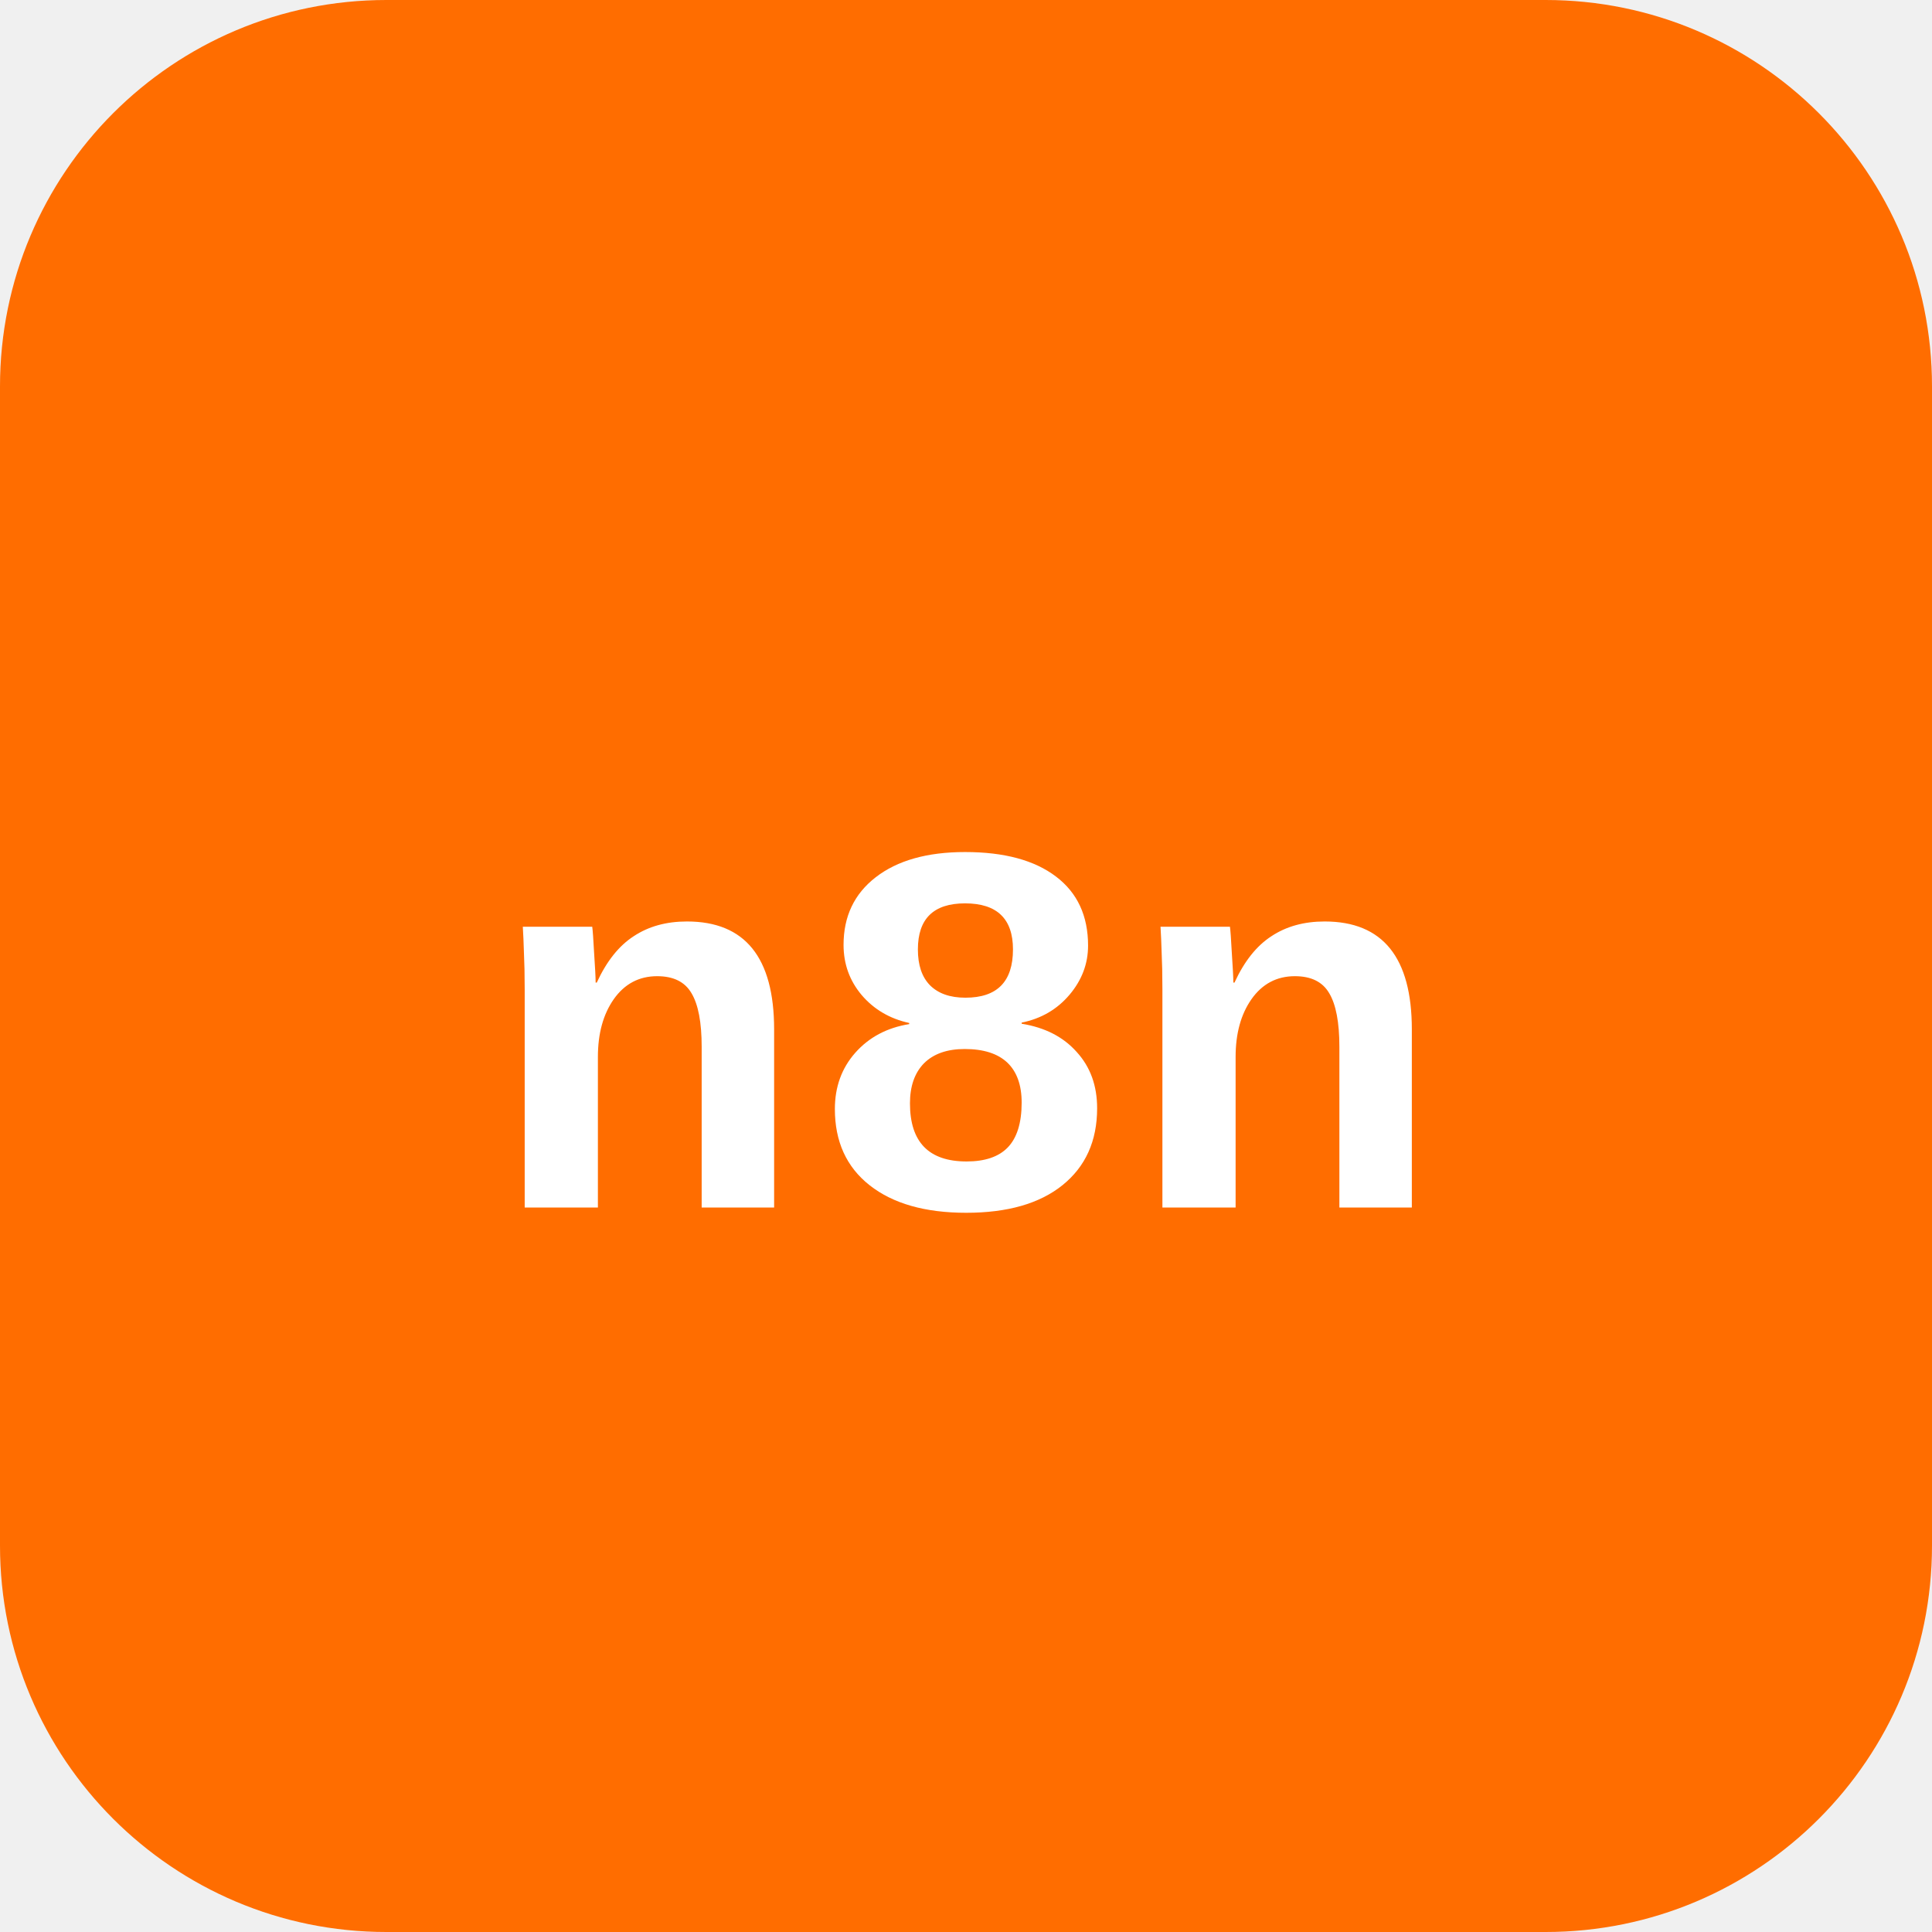
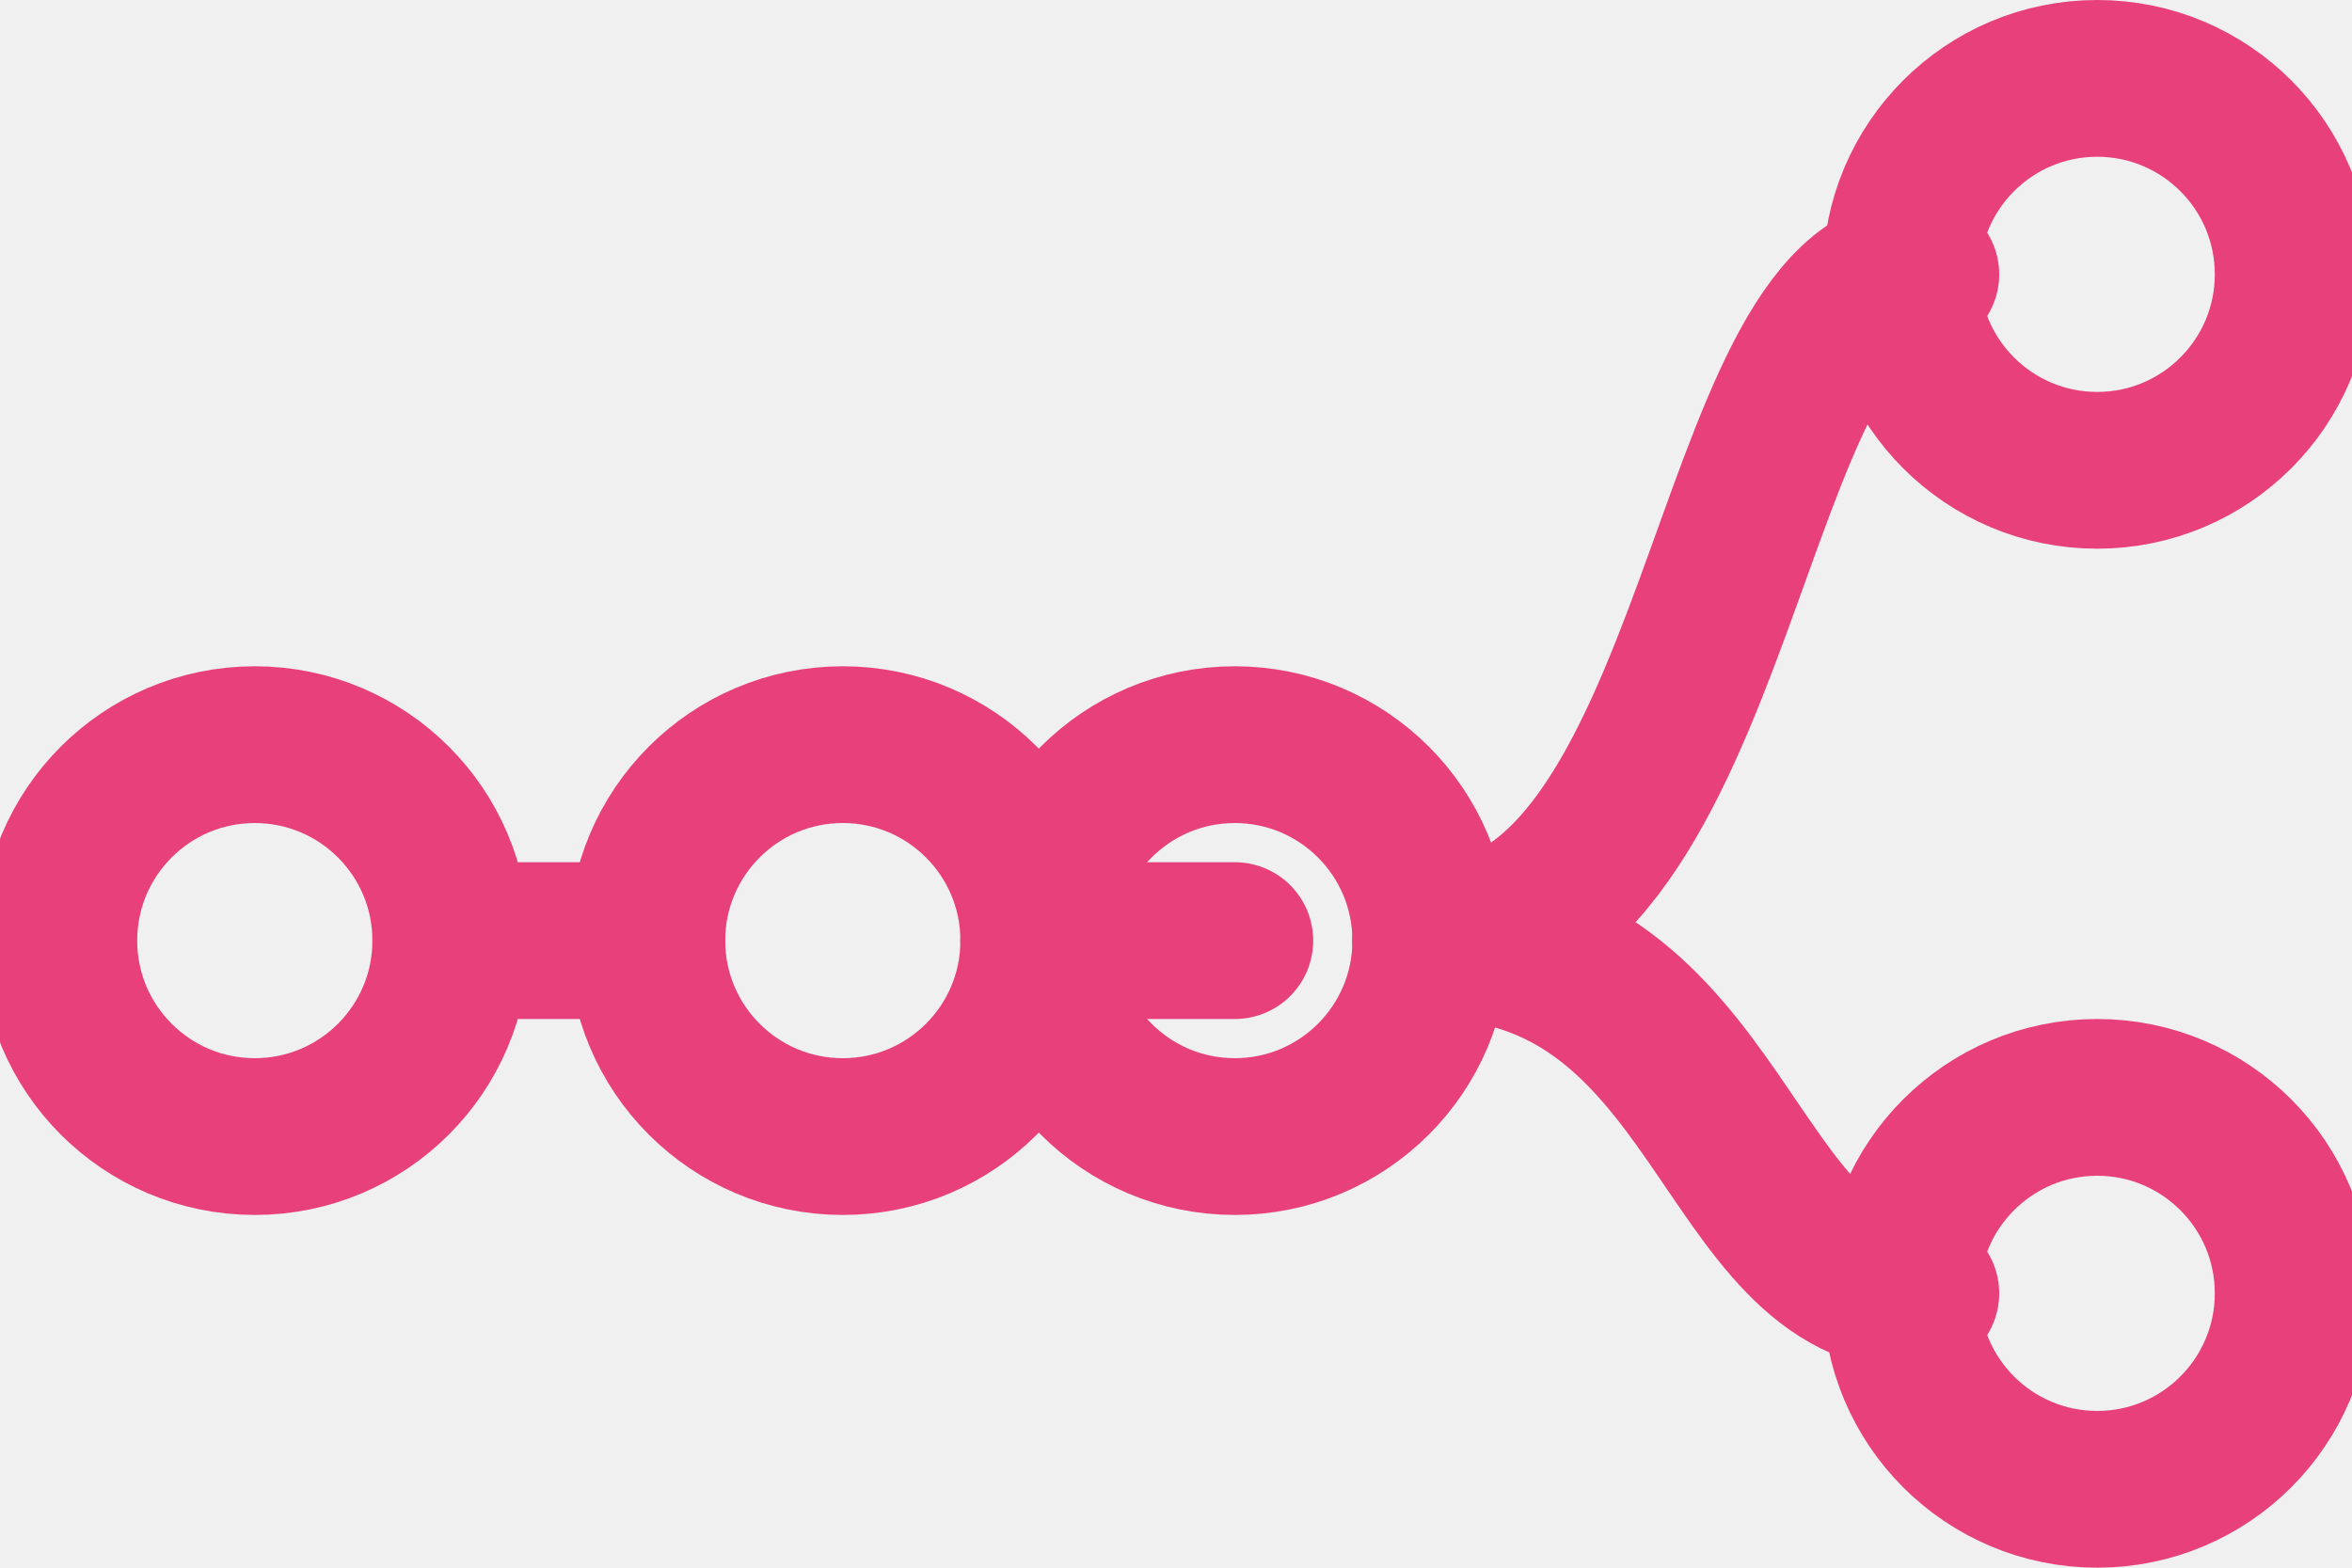
- <svg xmlns="http://www.w3.org/2000/svg" viewBox="0 0 80 80">
-   <rect width="80" height="80" rx="16" fill="#FF6D00" />
-   <text x="40" y="50" text-anchor="middle" font-family="'Courier New', monospace" font-weight="900" font-size="22" fill="white">n8n</text>
+ <svg xmlns="http://www.w3.org/2000/svg" viewBox="0 0 120 80" fill="none">
+   <g stroke="#E8407A" stroke-width="8" stroke-linecap="round" stroke-linejoin="round">
+     <circle cx="13" cy="48" r="10" />
+     <line x1="23" y1="48" x2="33" y2="48" />
+     <circle cx="43" cy="48" r="10" />
+     <line x1="53" y1="48" x2="63" y2="48" />
+     <circle cx="63" cy="48" r="10" />
+     <path d="M73,48 C88,48 88,14 98,14" />
+     <circle cx="107" cy="14" r="10" />
+     <path d="M73,48 C88,48 88,66 98,66" />
+     <circle cx="107" cy="66" r="10" />
+   </g>
</svg>
